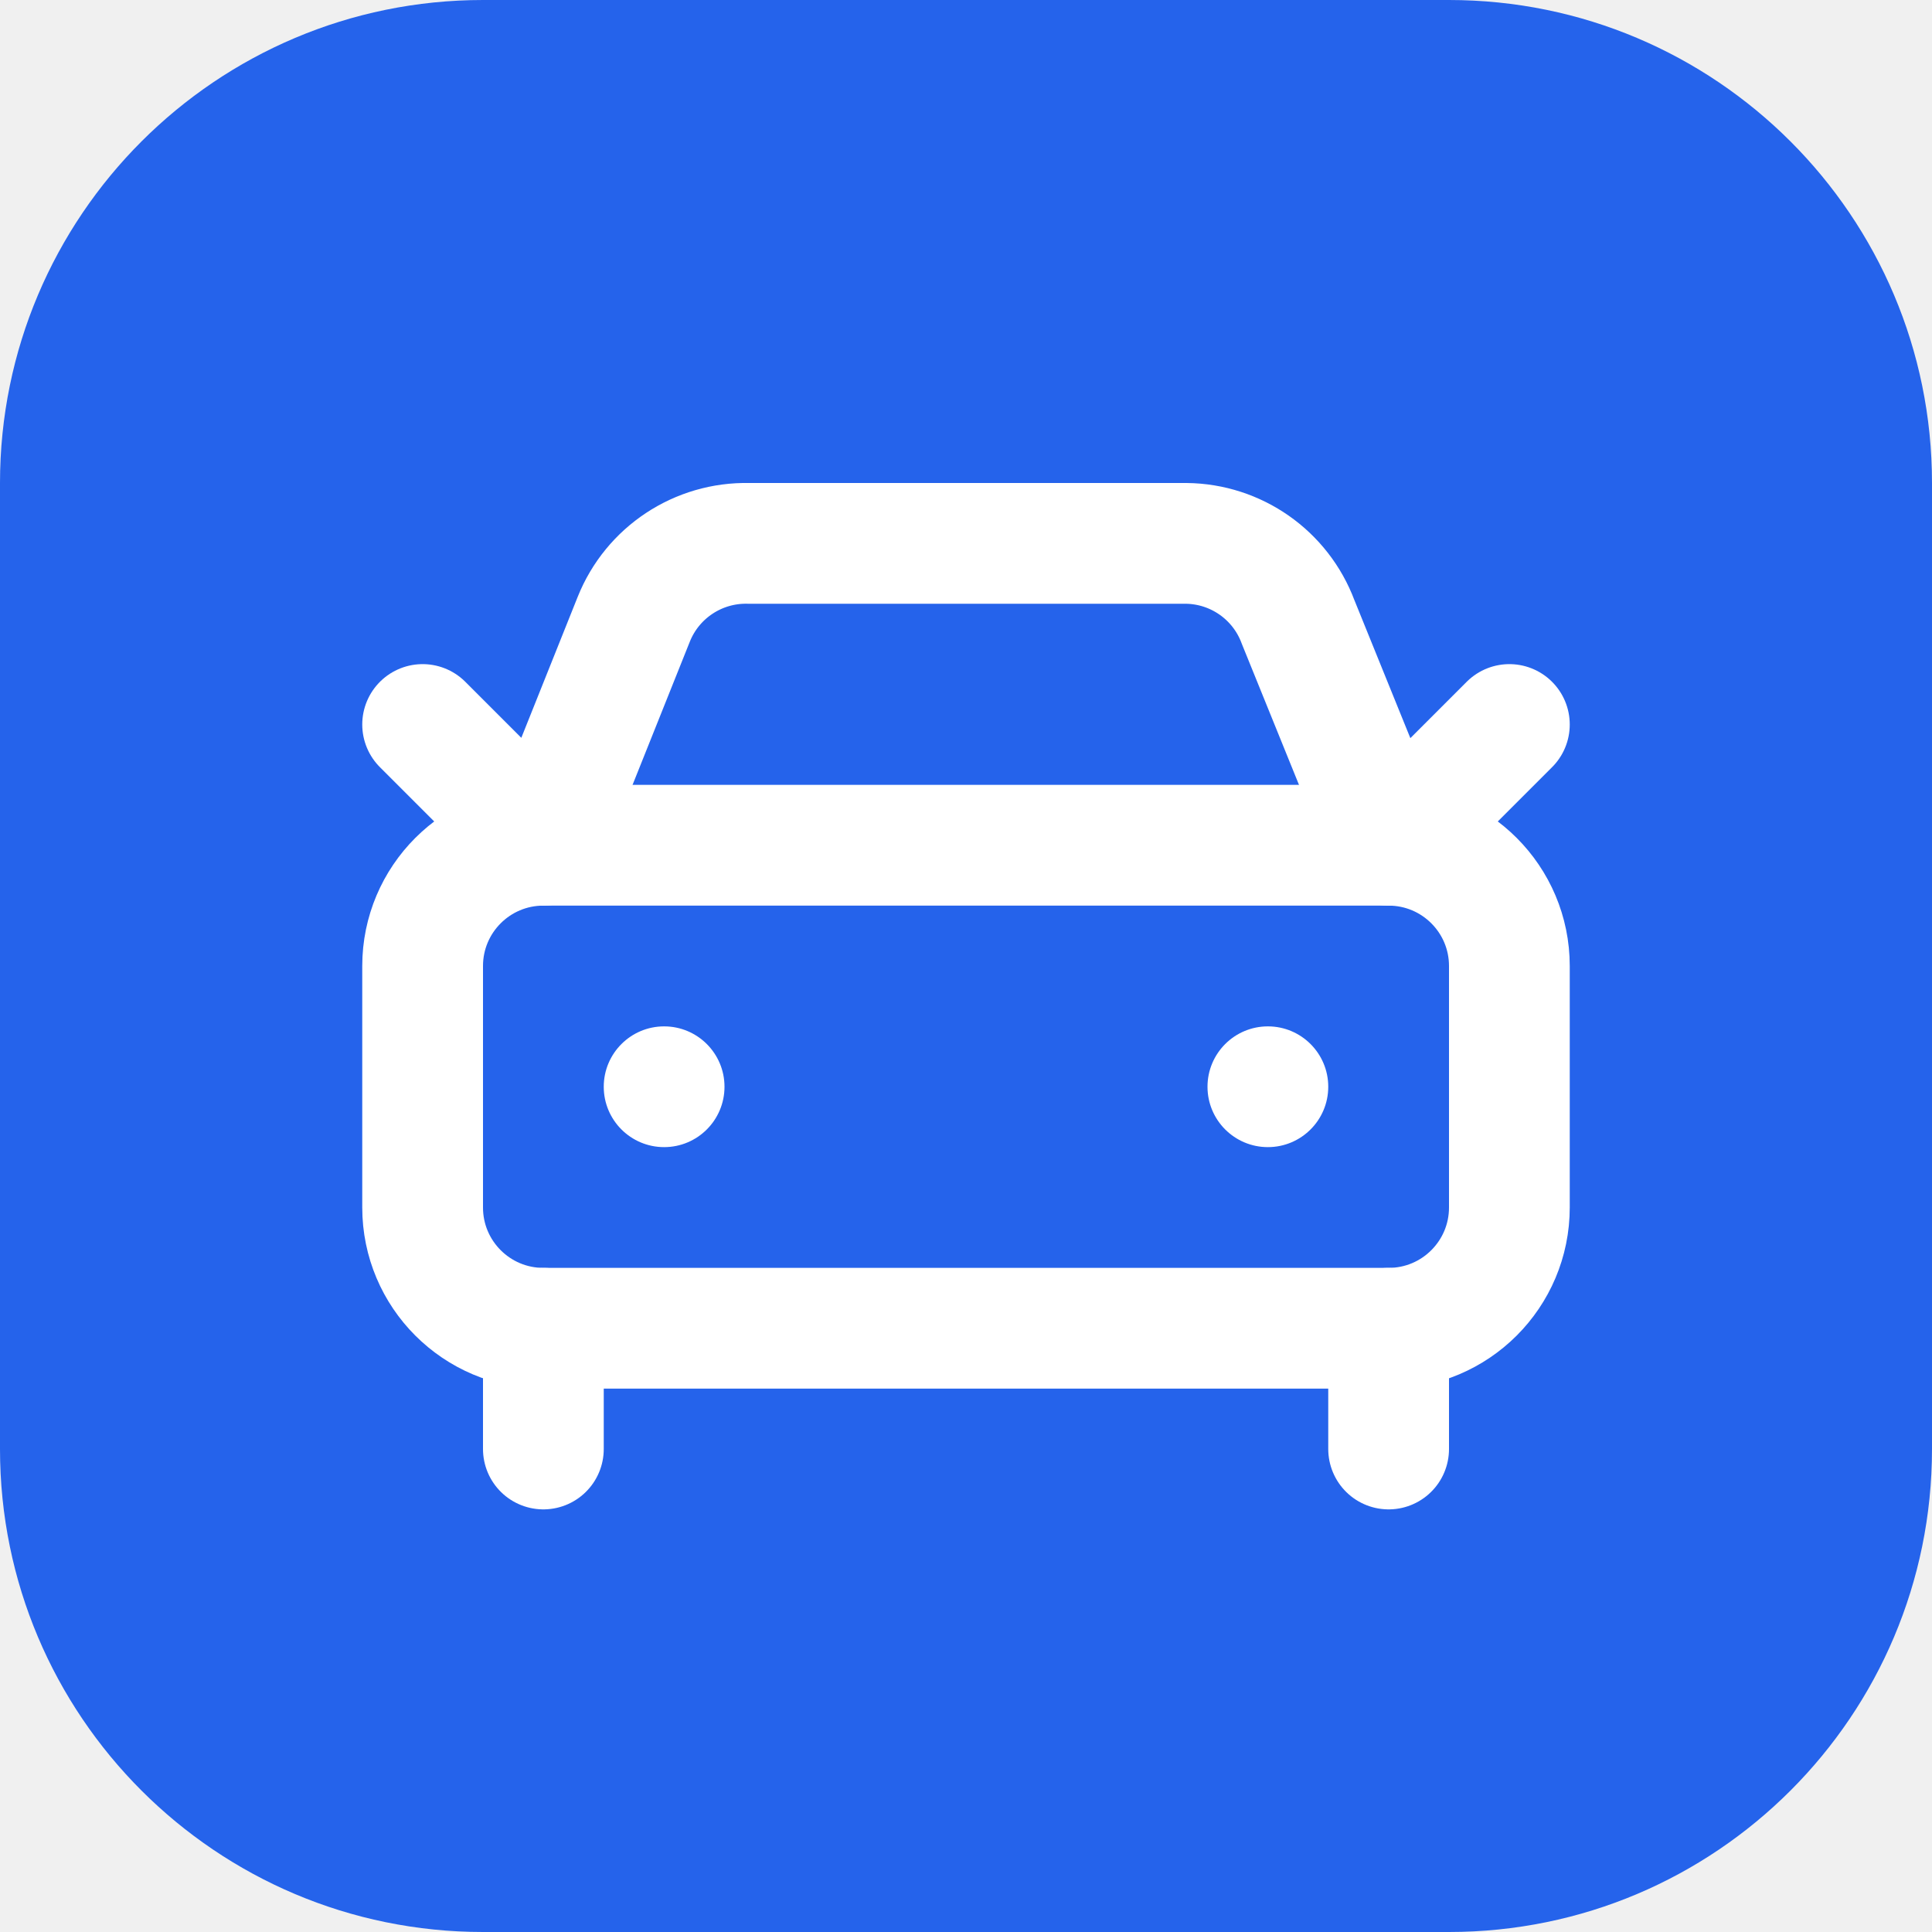
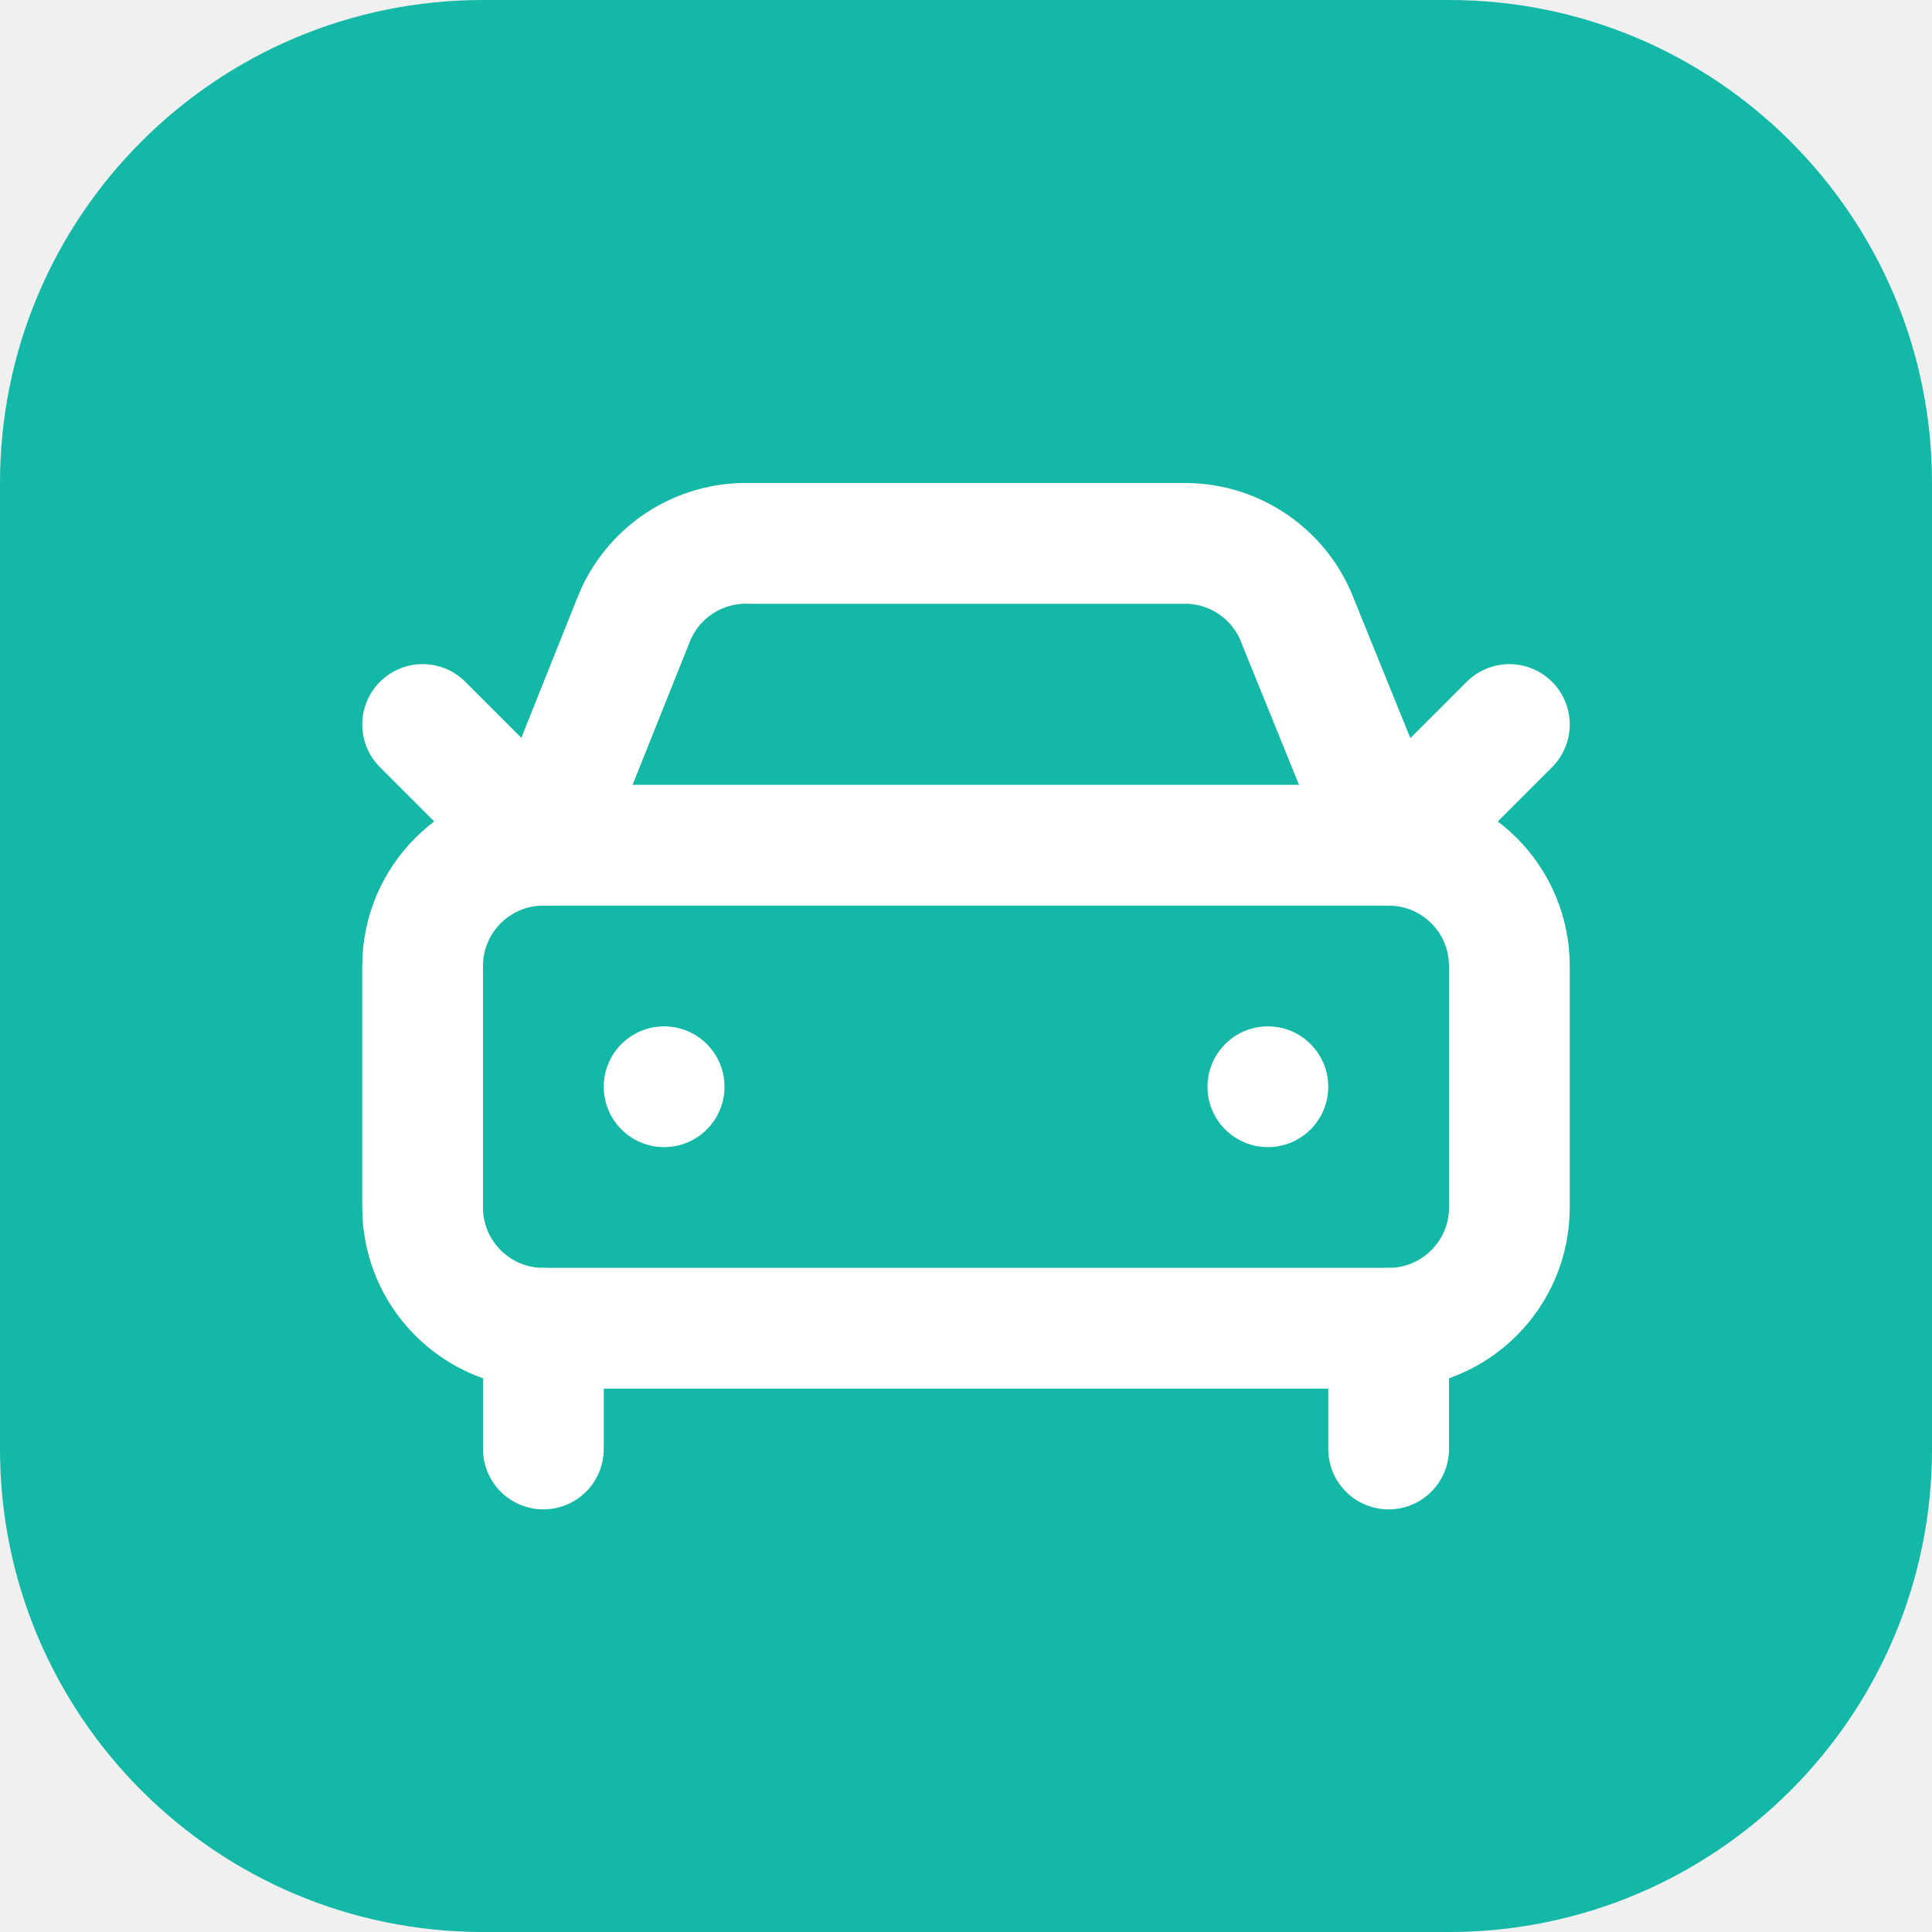
<svg xmlns="http://www.w3.org/2000/svg" viewBox="0 0 32 32" role="img" aria-label="Prime Detailers">
-   <rect width="32" height="32" rx="8" fill="#2563eb" />
+   <rect width="32" height="32" rx="8" fill="#14B8A6" />
  <g transform="translate(4 4)" fill="none" stroke="#fff" stroke-width="2" stroke-linecap="round" stroke-linejoin="round">
    <path d="m21 8-2 2-1.5-3.7A2 2 0 0 0 15.646 5H8.4a2 2 0 0 0-1.903 1.257L5 10 3 8" />
    <circle cx="7" cy="14" r="1" fill="#fff" stroke="none" />
    <circle cx="17" cy="14" r="1" fill="#fff" stroke="none" />
    <rect width="18" height="8" x="3" y="10" rx="2" />
    <path d="M5 18v2" />
    <path d="M19 18v2" />
  </g>
</svg>
